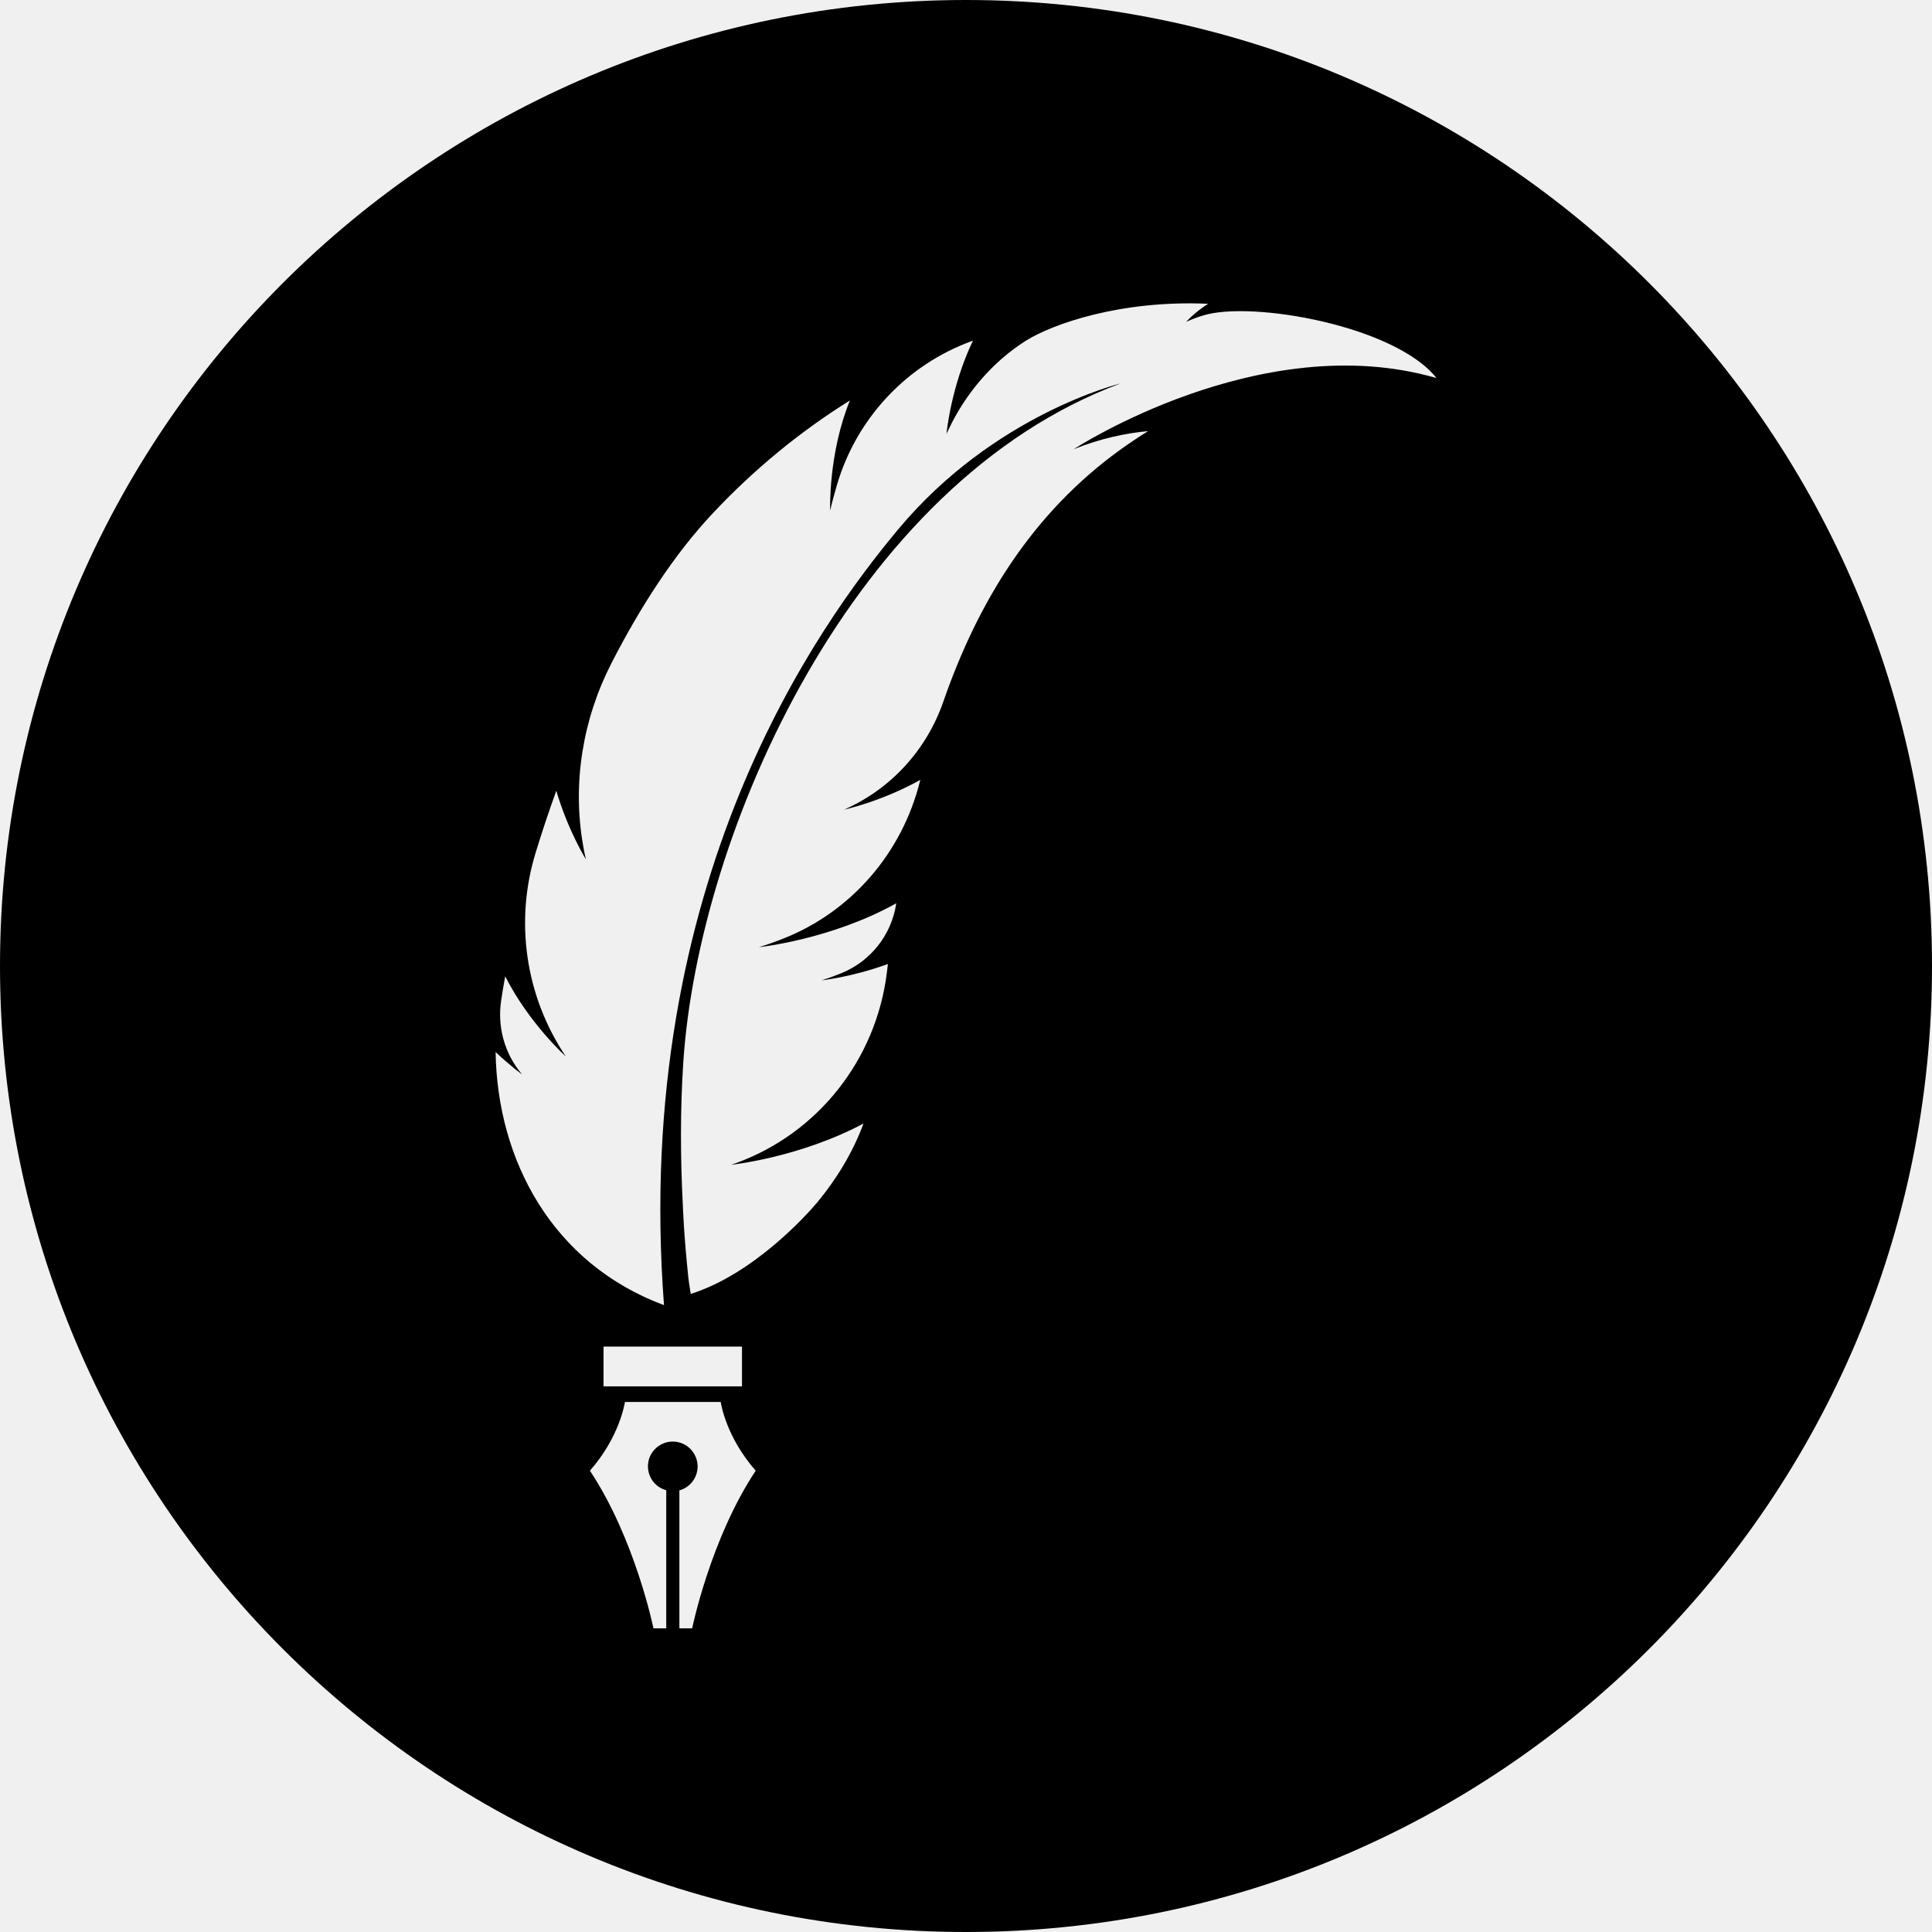
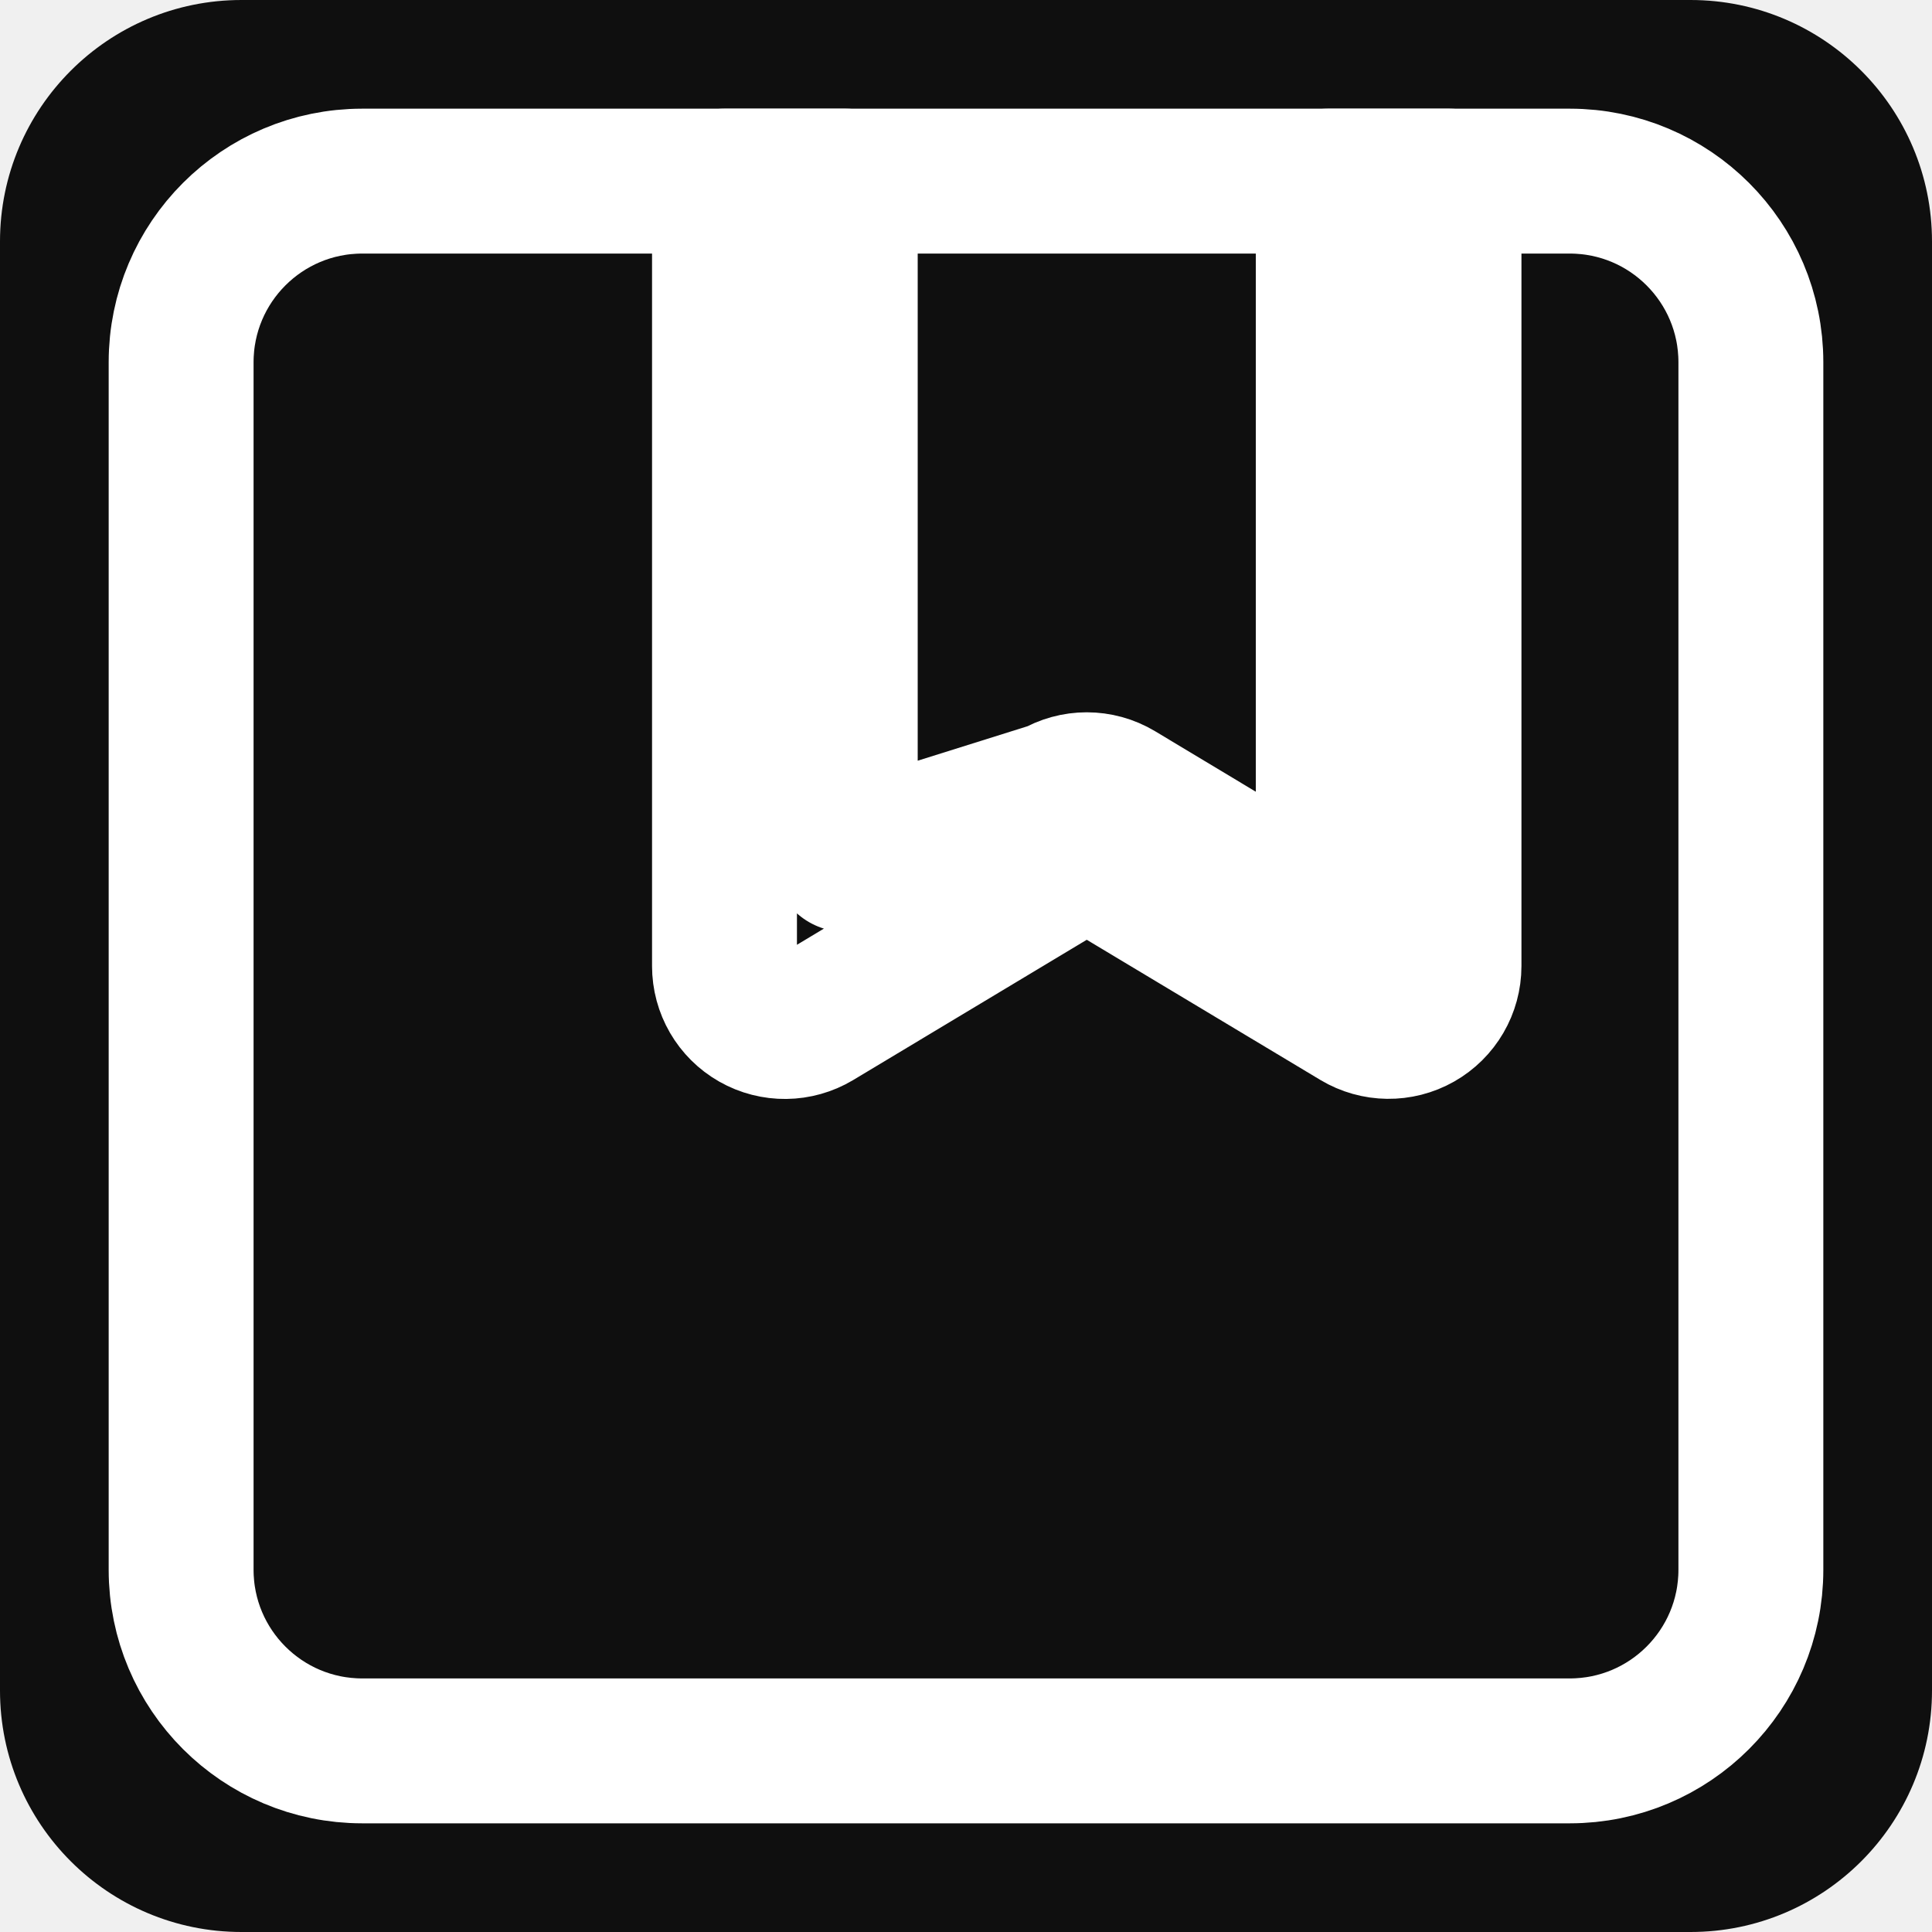
- <svg xmlns="http://www.w3.org/2000/svg" version="1.1" id="Layer_1" x="0px" y="0px" width="1632.6px" height="1632.6px" viewBox="0 0 1632.6 1632.6" style="enable-background:new 0 0 1632.6 1632.6;" xml:space="preserve">
-   <style type="text/css">
- 	.st0{fill:#101143;}
- 	.st1{fill:url(#XMLID_675_);}
- 	.st2{fill:#4189C9;}
- 	.st3{fill:#212A5E;}
- 	.st4{fill:#FFFFFF;}
- 	.st5{fill:#121729;}
- 	.st6{fill:#241F21;}
- 	.st7{fill:url(#XMLID_676_);}
- 	.st8{fill:url(#XMLID_677_);}
- 	.st9{fill:url(#XMLID_678_);}
- 	.st10{fill:#333333;}
- 	.st11{fill:#BCBEC0;}
- 	.st12{fill:#150E19;}
- 	.st13{fill:#050606;}
- 	.st14{fill:#D1D3D4;}
- 	.st15{fill:#EEB71D;}
- 	.st16{fill:url(#XMLID_679_);}
- 	.st17{fill:url(#XMLID_680_);}
- 	.st18{fill:url(#XMLID_681_);}
- 	.st19{fill:#F3B61B;}
- 	.st20{fill:#F8A71B;}
- 	.st21{fill:#203C6D;}
- 	.st22{fill:#3EB54A;}
- 	.st23{fill:#FDCD09;}
- 	.st24{fill:#73BF44;}
- 	.st25{fill:#F3B41B;}
- </style>
-   <path id="XMLID_1531_" d="M816.3,0C365.5,0,0,365.5,0,816.3s365.5,816.3,816.3,816.3s816.3-365.5,816.3-816.3S1267.1,0,816.3,0z   M584.9,1376h-10.8v-116.6c8.9-2.4,15.4-10.6,15.4-20.2c0-12.4-10.7-22.3-23.4-20.9c-9.5,1.1-17.3,8.7-18.4,18.2  c-1.3,10.8,5.6,20.2,15.3,22.8V1376h-10.8c0,0-15.5-75.8-53.7-133.2c25.4-29,29.3-57,29.6-58.1c0,0,0,0,0,0h40.5H609c0,0,0,0,0,0  c0.3,1.2,4.2,29.1,29.6,58.1C600.4,1300.2,584.9,1376,584.9,1376z M510,1171.5v-33.6h117v33.6H510z M907.3,379.6  c22.4-9,43.6-13.5,62.9-15.3c-7.6,4.7-15.1,9.7-22.4,14.9C871.9,433.6,826.3,509,797.1,593c-14,40.4-43.9,73.4-83,90.8  c-0.3,0.1-0.6,0.3-0.9,0.4c0,0,31.6-6.8,64.5-25.2c-0.1,0.2-0.1,0.4-0.2,0.7c-14.9,60.5-57.6,110.5-115.5,133.4  c-6.6,2.6-13.5,5.1-20.7,7.3c0,0,60.8-6.3,116.1-37.1l-0.1,0.4c-4,26.5-21.8,48.8-46.6,58.8c-5.2,2.1-10.7,4.1-16.4,5.9  c0,0,25.7-2.7,56-13.8c-0.3,2.5-0.6,5-0.9,7.5c-9.1,73.2-58.2,135.7-127.6,160.8c-1.3,0.5-2.7,1-4.1,1.4c0,0,57.8-6,112-34.9  c-9.5,25.6-23.4,47.6-38.8,66.3c0,0-0.1,0.1-0.1,0.2c0,0,0,0.1-0.1,0.1c-0.1,0.1-0.1,0.2-0.2,0.2c-0.2,0.2-0.5,0.6-0.8,0.9  c-7.8,9.2-52.8,59.5-106,76.3c-1.2-7.4-1.9-12.3-2-13.5c-1.9-17.9-3.1-33.4-3.8-44.4c-0.7-11-0.9-17.6-0.9-17.6  c-2-38.2-2.3-79.3,0.4-120.3C590.3,702.9,720.6,407.8,947,324c0,0-106.8,25.9-187.9,123.2c-66.1,79.2-225.2,296.8-198,655.7  c-94.5-35.2-140.9-122.6-142.3-213.9c12.8,12.1,22.5,19,22.5,19c-0.1-0.1-0.2-0.2-0.3-0.3c-14.6-17.2-20.9-40-17.5-62.3  c1-6.6,2.1-13.4,3.4-20.4c19.9,39.3,50.4,67,51.3,67.8c-0.3-0.4-0.6-0.9-0.9-1.3c-33.3-50.3-42.4-112.9-24.8-170.5  c5.3-17.4,11.2-35.1,17.6-52.8c9.8,33.5,25,58,25,58c-1-4.2-1.8-8.3-2.5-12.6c-9-52.2-0.1-106,24.1-153.2  c24.6-48,53.2-92.1,85.2-126.2c35.4-37.8,74.6-69.8,116.3-95.8c-18.4,45.1-16.7,93-16.7,93c1.8-7.7,3.8-14.9,5.8-21.8  c16.6-56.3,59-101.5,114.2-121.5c0.2-0.1,0.5-0.2,0.7-0.3c-18.5,38.6-22.3,77.7-22.4,78.9c0.5-1.1,1-2.3,1.6-3.4  c14.1-30.2,37.3-57.7,65.7-75.5c22.2-13.9,79.7-34.4,153.8-31.1c-11.8,7.5-18.5,15.3-18.5,15.3c4.4-2.1,9.2-3.9,14.2-5.4  c41-12.8,162.5,8.7,197.3,52.9C1065.3,276.2,907.3,379.6,907.3,379.6z" />
+ <svg xmlns="http://www.w3.org/2000/svg" viewBox="0 0 16 16" width="32" height="32">
+   <rect width="16" height="16" rx="2" fill="#0f0f0f" />
+   <g fill="none" stroke="#ffffff" stroke-width="1.2" stroke-linecap="round" stroke-linejoin="round">
+     <path d="M6 8V1.5h1v5.617L8.743 6.57a.5.5 0 0 1 .514 0L11 7.617V1.5h1v6.5a.5.5 0 0 1-.757.429L9 7.083 6.757 8.43A.5.5 0 0 1 6 8" />
+     <path d="M3 1.5h10a1.5 1.5 0 0 1 1.5 1.5v10a1.5 1.5 0 0 1-1.5 1.5H3a1.5 1.5 0 0 1-1.5-1.5V3a1.5 1.5 0 0 1 1.5-1.5" />
+   </g>
</svg>
